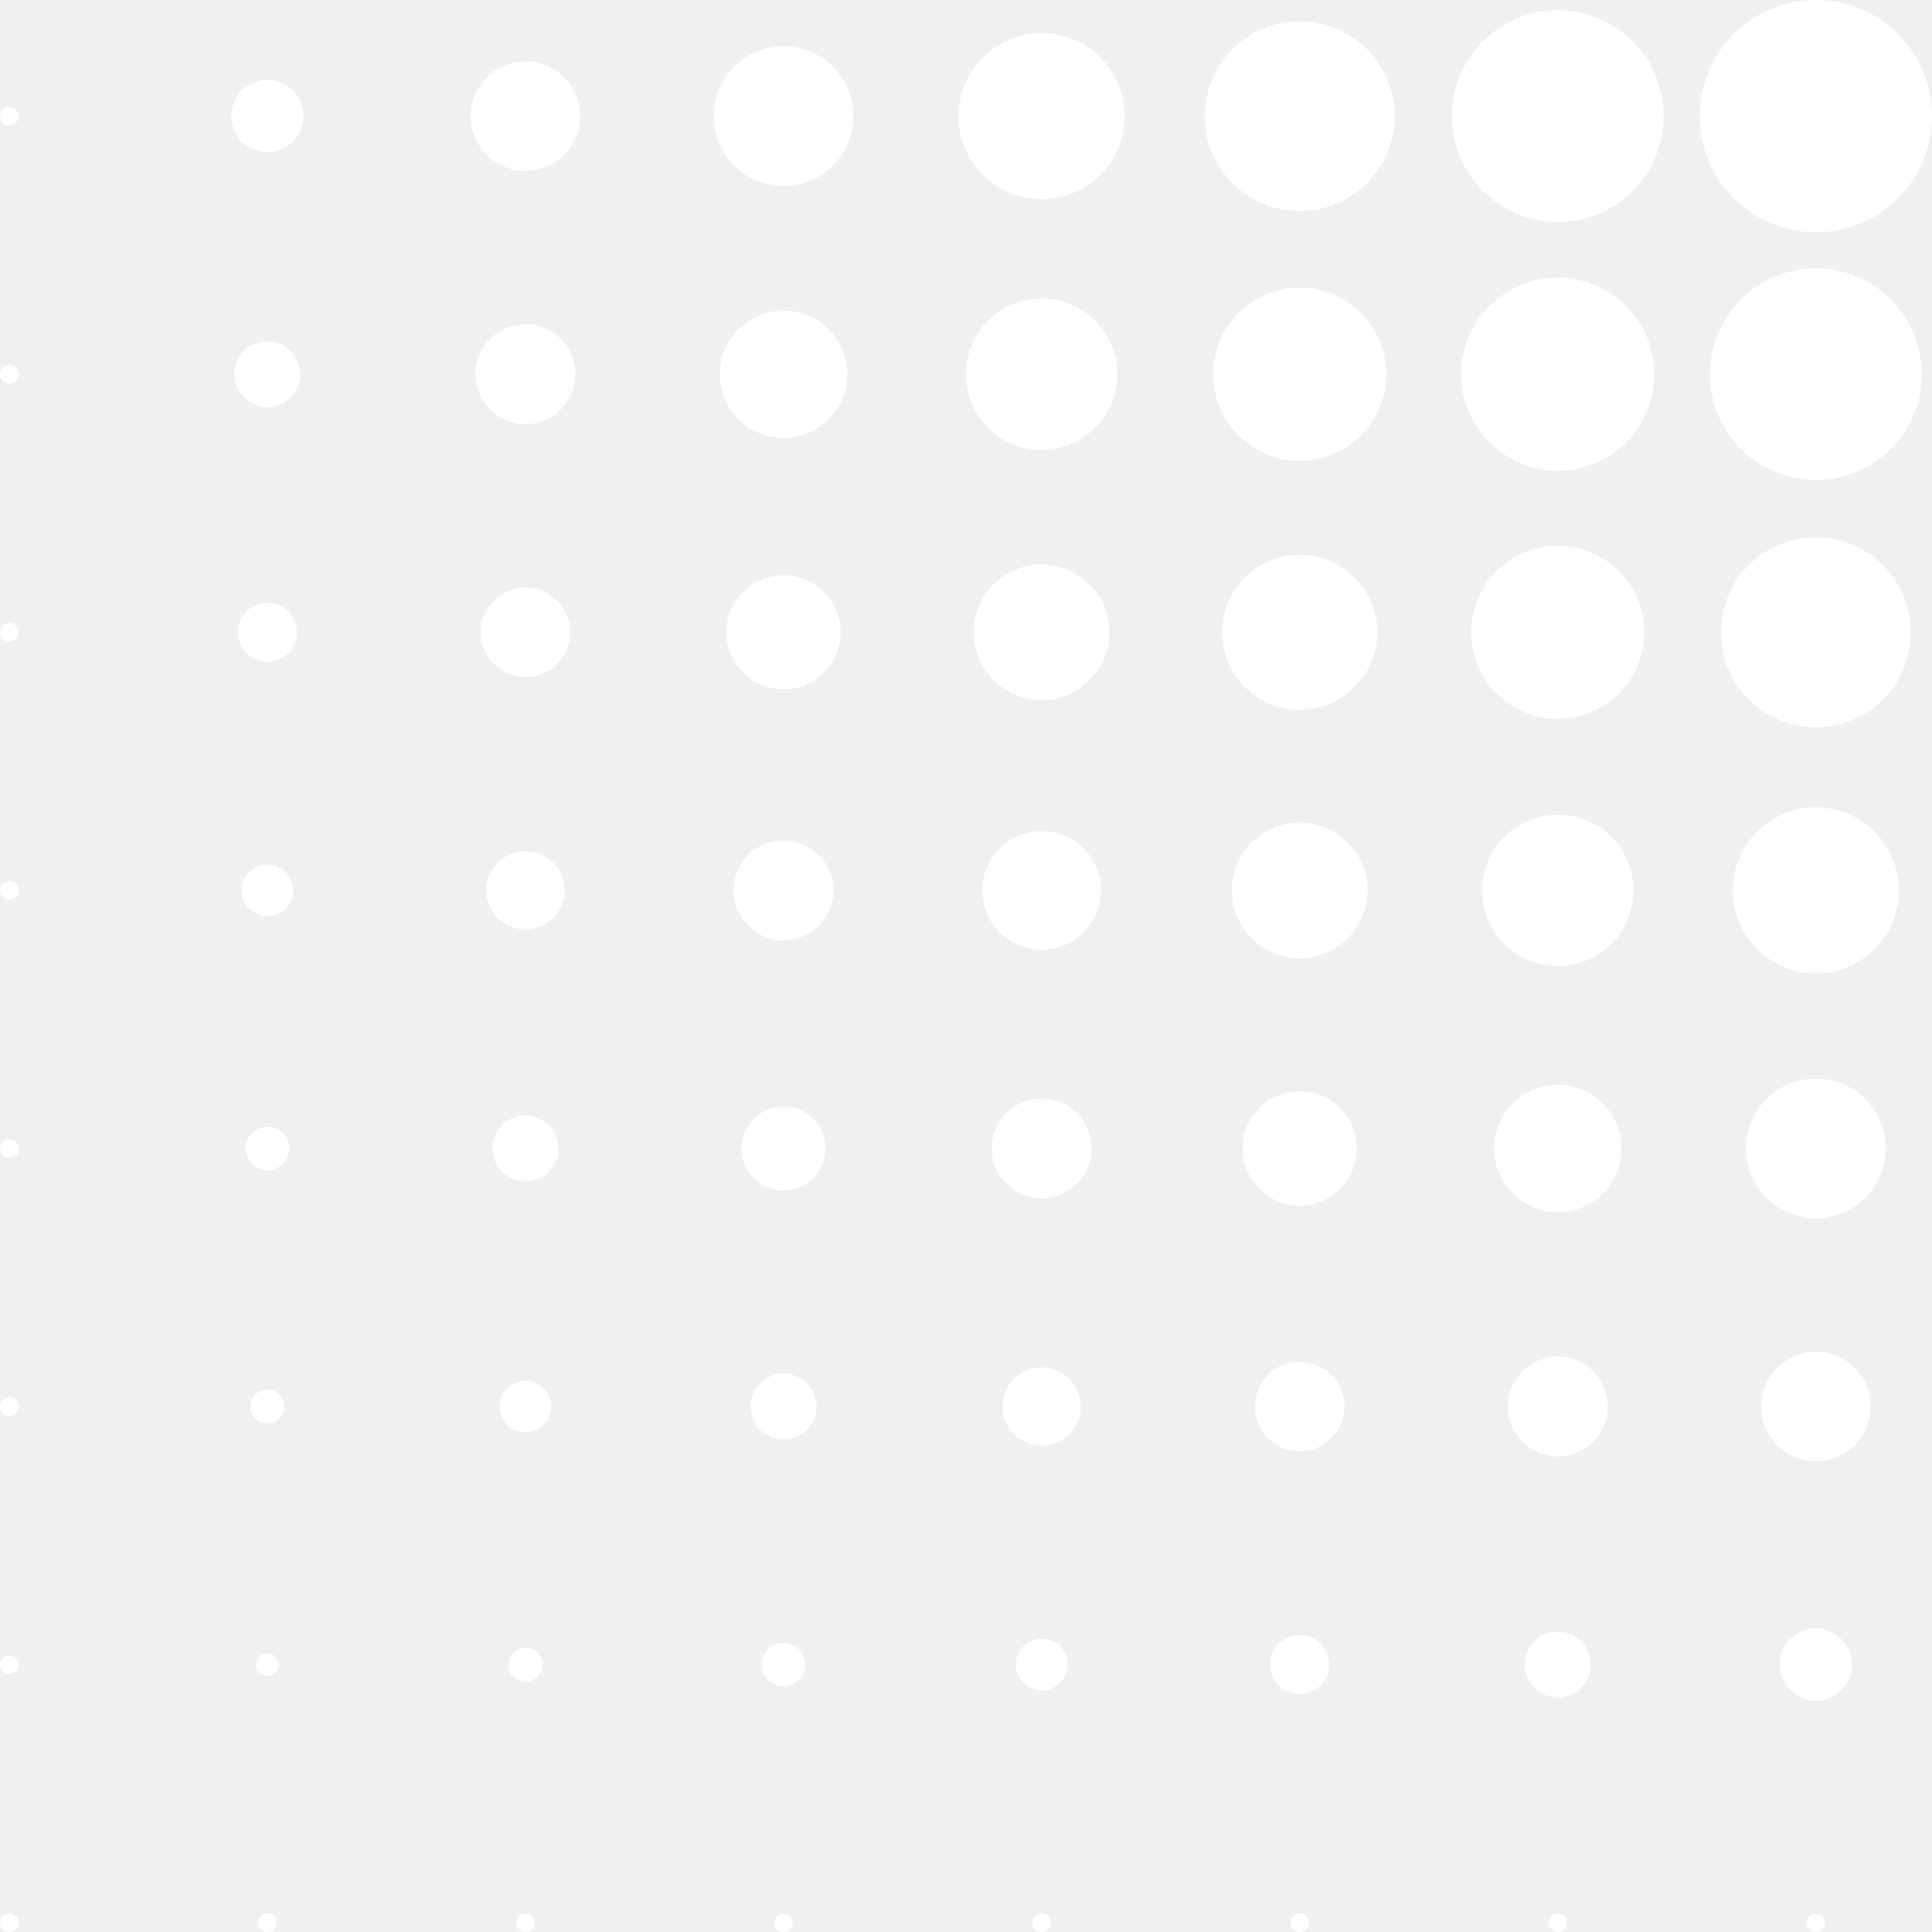
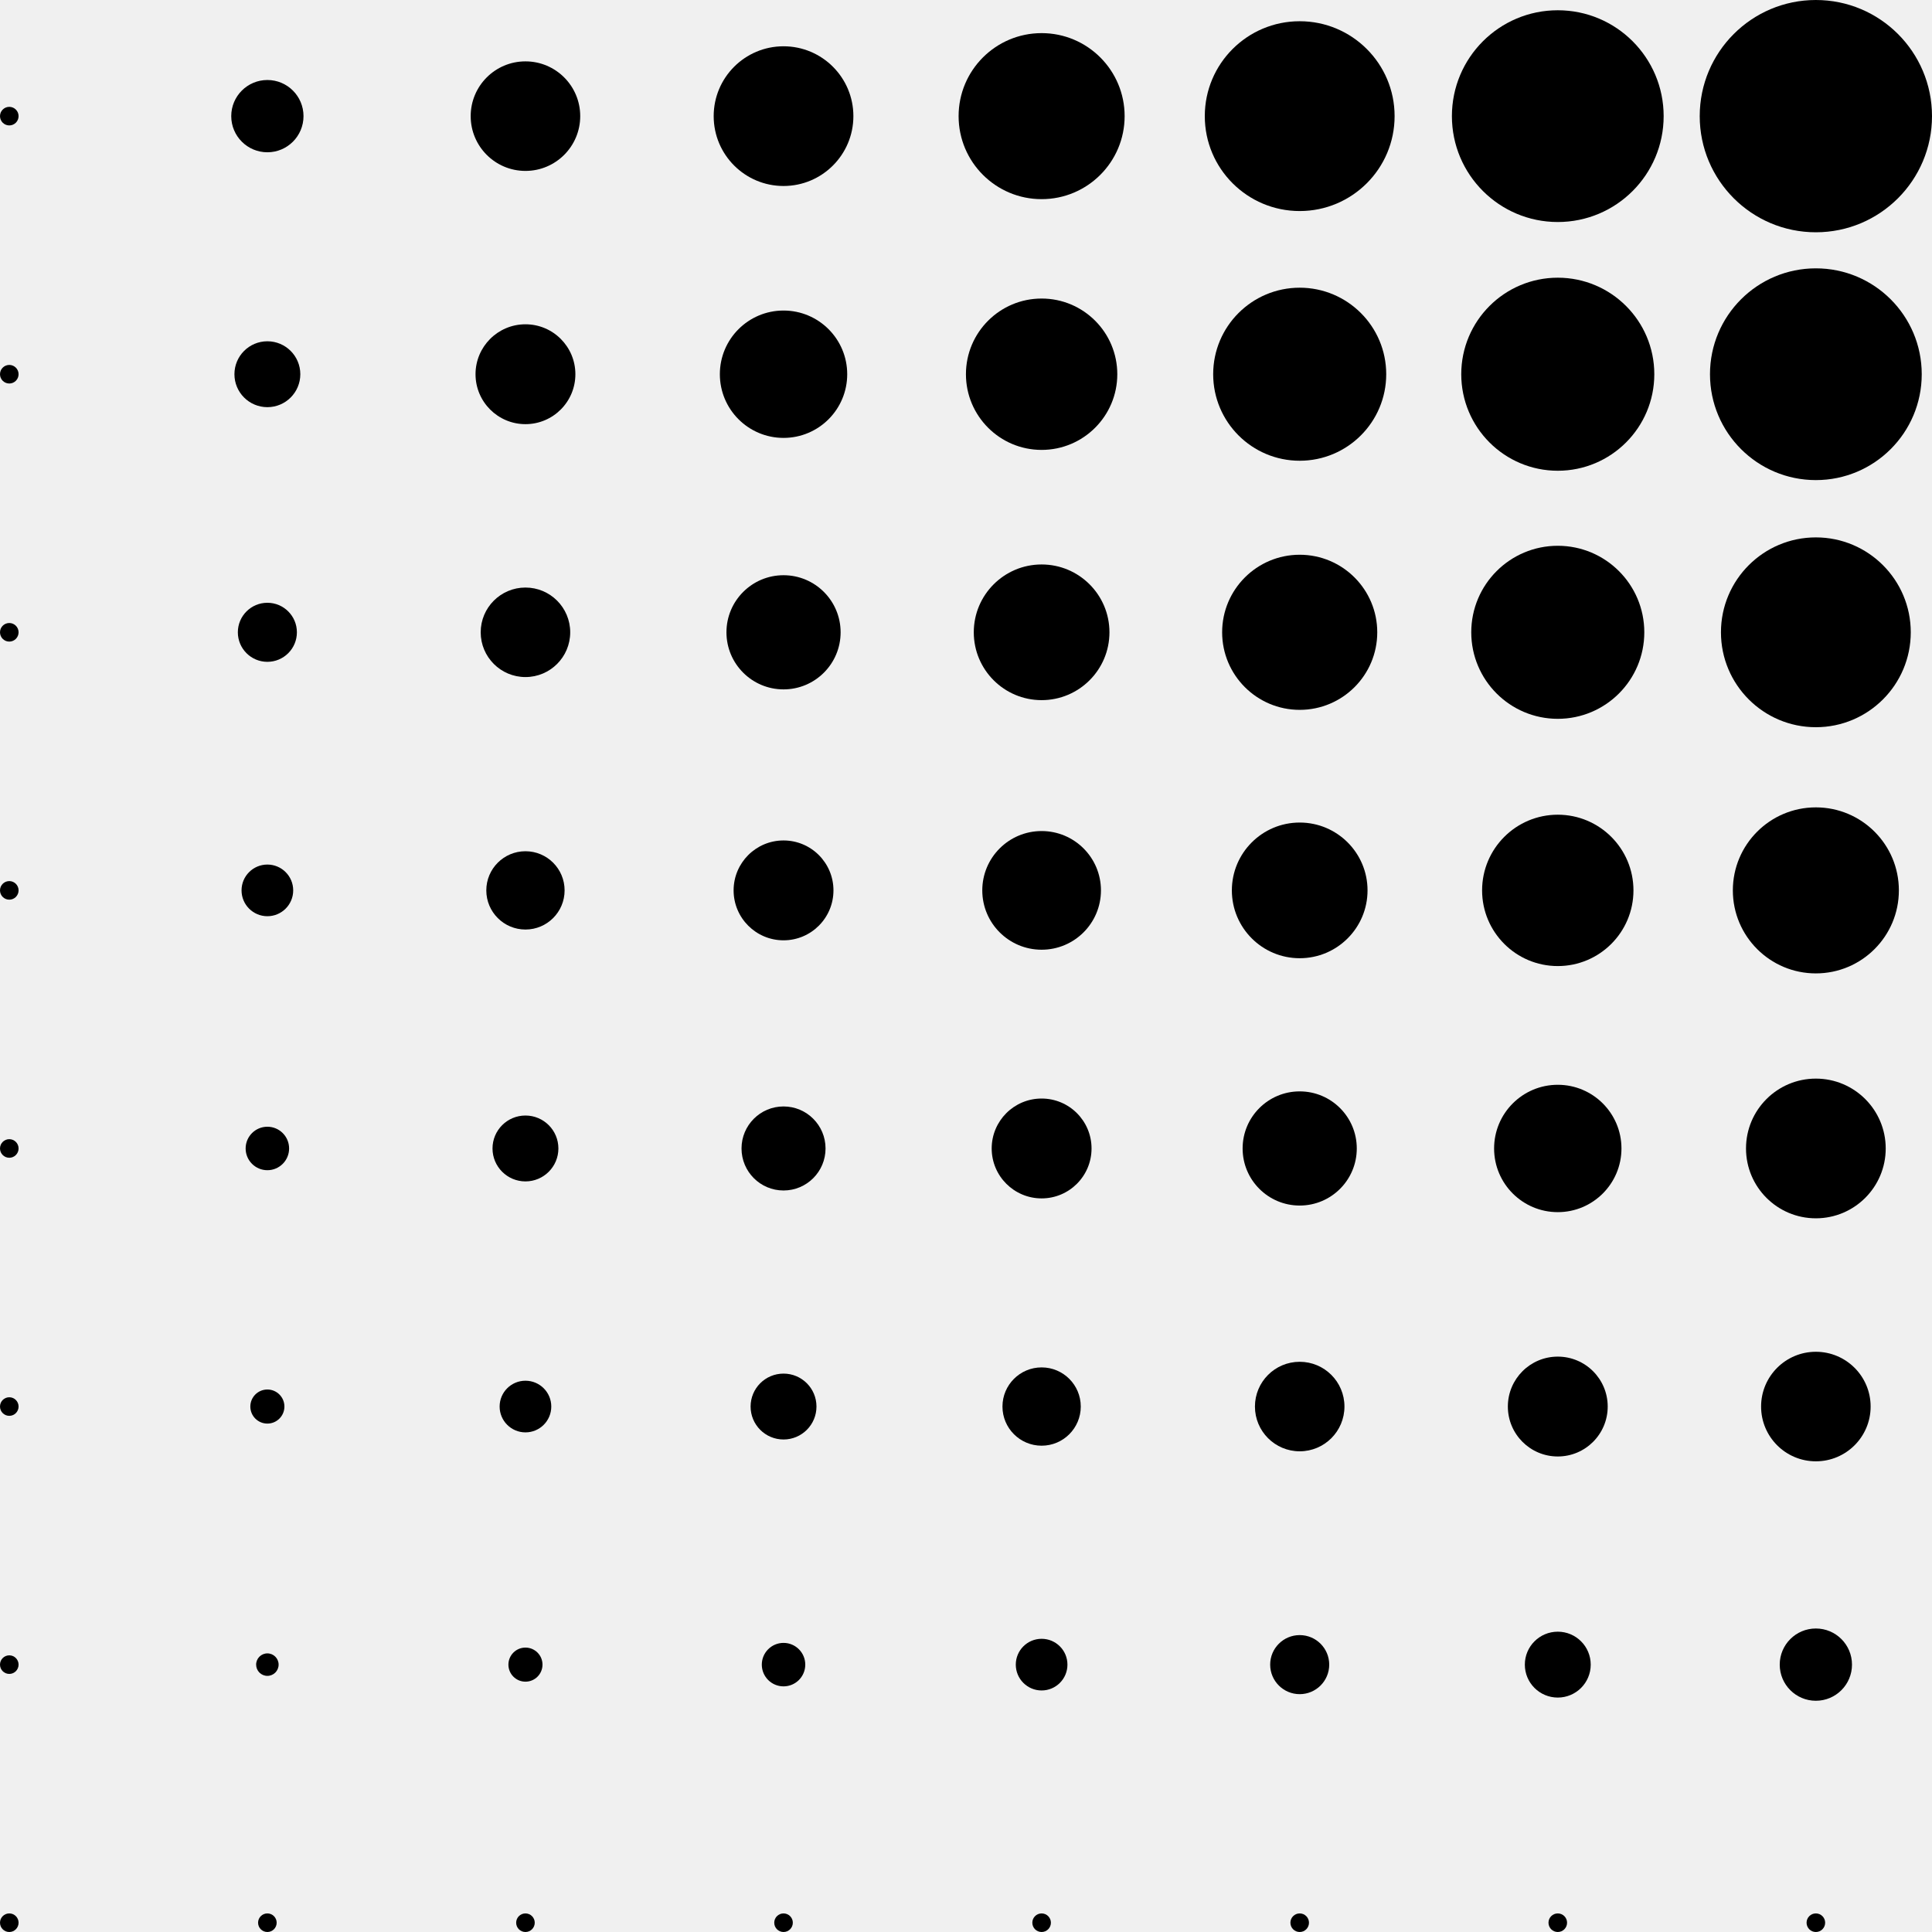
- <svg xmlns="http://www.w3.org/2000/svg" viewBox="0 0 479.676 479.676" fill="#ffffff">
+ <svg xmlns="http://www.w3.org/2000/svg" viewBox="0 0 479.676 479.676" fill="currentColor">
  <g>
    <path d="m 0,0 c 0.955,0 1.73,-0.775 1.73,-1.73 0,-0.956 -0.775,-1.73 -1.73,-1.73 -0.955,0 -1.73,0.774 -1.73,1.73 C -1.73,-0.775 -0.955,0 0,0" transform="matrix(1.333333,0,0,-1.333333,2.3068,26.52813)" />
    <path d="m 0,0 c 3.716,0 6.728,-3.012 6.728,-6.728 0,-3.716 -3.012,-6.729 -6.728,-6.729 -3.716,0 -6.728,3.013 -6.728,6.729 C -6.728,-3.012 -3.716,0 0,0" transform="matrix(1.333333,0,0,-1.333333,66.38307,19.86373)" />
    <path d="m 0,0 c 5.632,0 10.198,-4.566 10.198,-10.198 0,-5.633 -4.566,-10.199 -10.198,-10.199 -5.632,0 -10.198,4.566 -10.198,10.199 C -10.198,-4.566 -5.632,0 0,0" transform="matrix(1.333333,0,0,-1.333333,130.4595,15.23707)" />
    <path d="m 0,0 c 7.184,0 13.007,-5.824 13.007,-13.007 0,-7.184 -5.823,-13.007 -13.007,-13.007 -7.184,0 -13.007,5.823 -13.007,13.007 C -13.007,-5.824 -7.184,0 0,0" transform="matrix(1.333333,0,0,-1.333333,194.5357,11.49187)" />
    <path d="m 0,0 c 8.537,0 15.458,-6.921 15.458,-15.458 0,-8.537 -6.921,-15.458 -15.458,-15.458 -8.537,0 -15.458,6.921 -15.458,15.458 C -15.458,-6.921 -8.537,0 0,0" transform="matrix(1.333333,0,0,-1.333333,258.6121,8.2244)" />
    <path d="m 0,0 c 9.76,0 17.672,-7.912 17.672,-17.672 0,-9.761 -7.912,-17.673 -17.672,-17.673 -9.76,0 -17.672,7.912 -17.672,17.673 C -17.672,-7.912 -9.76,0 0,0" transform="matrix(1.333333,0,0,-1.333333,322.6884,5.271733)" />
    <path d="m 0,0 c 10.888,0 19.715,-8.827 19.715,-19.715 0,-10.889 -8.827,-19.716 -19.715,-19.716 -10.888,0 -19.715,8.827 -19.715,19.716 C -19.715,-8.827 -10.888,0 0,0" transform="matrix(1.333333,0,0,-1.333333,386.7648,2.547867)" />
    <path d="m 0,0 c 11.944,0 21.626,-9.682 21.626,-21.626 0,-11.943 -9.682,-21.626 -21.626,-21.626 -11.944,0 -21.626,9.683 -21.626,21.626 C -21.626,-9.682 -11.944,0 0,0" transform="matrix(1.333333,0,0,-1.333333,450.8411,5.3333333e-4)" />
    <path d="m 0,0 c 0.955,0 1.73,-0.775 1.73,-1.73 0,-0.956 -0.775,-1.73 -1.73,-1.73 -0.955,0 -1.73,0.774 -1.73,1.73 C -1.73,-0.775 -0.955,0 0,0" transform="matrix(1.333333,0,0,-1.333333,2.3068,90.60453)" />
    <path d="m 0,0 c 3.388,0 6.134,-2.746 6.134,-6.134 0,-3.388 -2.746,-6.134 -6.134,-6.134 -3.388,0 -6.134,2.746 -6.134,6.134 C -6.134,-2.746 -3.388,0 0,0" transform="matrix(1.333333,0,0,-1.333333,66.38307,84.73253)" />
    <path d="m 0,0 c 5.135,0 9.297,-4.163 9.297,-9.297 0,-5.135 -4.162,-9.298 -9.297,-9.298 -5.135,0 -9.297,4.163 -9.297,9.298 C -9.297,-4.163 -5.135,0 0,0" transform="matrix(1.333333,0,0,-1.333333,130.4595,80.51467)" />
    <path d="m 0,0 c 6.549,0 11.858,-5.309 11.858,-11.858 0,-6.549 -5.309,-11.858 -11.858,-11.858 -6.549,0 -11.858,5.309 -11.858,11.858 C -11.858,-5.309 -6.549,0 0,0" transform="matrix(1.333333,0,0,-1.333333,194.5357,77.1004)" />
    <path d="m 0,0 c 7.783,0 14.092,-6.309 14.092,-14.092 0,-7.783 -6.309,-14.093 -14.092,-14.093 -7.783,0 -14.092,6.31 -14.092,14.093 C -14.092,-6.309 -7.783,0 0,0" transform="matrix(1.333333,0,0,-1.333333,258.6121,74.1216)" />
    <path d="m 0,0 c 8.898,0 16.111,-7.213 16.111,-16.111 0,-8.898 -7.213,-16.111 -16.111,-16.111 -8.898,0 -16.111,7.213 -16.111,16.111 C -16.111,-7.213 -8.898,0 0,0" transform="matrix(1.333333,0,0,-1.333333,322.6884,71.42973)" />
    <path d="M 0,0 C 9.927,0 17.974,-8.047 17.974,-17.974 17.974,-27.9 9.927,-35.947 0,-35.947 c -9.927,0 -17.974,8.047 -17.974,17.973 C -17.974,-8.047 -9.927,0 0,0" transform="matrix(1.333333,0,0,-1.333333,386.7648,68.9464)" />
    <path d="m 0,0 c 10.888,0 19.715,-8.827 19.715,-19.715 0,-10.889 -8.827,-19.716 -19.715,-19.716 -10.888,0 -19.715,8.827 -19.715,19.716 C -19.715,-8.827 -10.888,0 0,0" transform="matrix(1.333333,0,0,-1.333333,450.8411,66.62413)" />
    <path d="m 0,0 c 0.955,0 1.73,-0.775 1.73,-1.73 0,-0.956 -0.775,-1.73 -1.73,-1.73 -0.955,0 -1.73,0.774 -1.73,1.73 C -1.73,-0.775 -0.955,0 0,0" transform="matrix(1.333333,0,0,-1.333333,2.3068,154.6808)" />
    <path d="m 0,0 c 3.037,0 5.498,-2.462 5.498,-5.498 0,-3.037 -2.461,-5.499 -5.498,-5.499 -3.037,0 -5.498,2.462 -5.498,5.499 C -5.498,-2.462 -3.037,0 0,0" transform="matrix(1.333333,0,0,-1.333333,66.38307,149.6564)" />
    <path d="m 0,0 c 4.603,0 8.334,-3.731 8.334,-8.334 0,-4.603 -3.731,-8.334 -8.334,-8.334 -4.603,0 -8.334,3.731 -8.334,8.334 C -8.334,-3.731 -4.603,0 0,0" transform="matrix(1.333333,0,0,-1.333333,130.4595,145.8756)" />
    <path d="m 0,0 c 5.87,0 10.629,-4.759 10.629,-10.629 0,-5.871 -4.759,-10.63 -10.629,-10.63 -5.87,0 -10.629,4.759 -10.629,10.63 C -10.629,-4.759 -5.87,0 0,0" transform="matrix(1.333333,0,0,-1.333333,194.5357,142.8151)" />
    <path d="m 0,0 c 6.976,0 12.632,-5.656 12.632,-12.632 0,-6.976 -5.656,-12.632 -12.632,-12.632 -6.976,0 -12.632,5.656 -12.632,12.632 C -12.632,-5.656 -6.976,0 0,0" transform="matrix(1.333333,0,0,-1.333333,258.6121,140.1449)" />
    <path d="m 0,0 c 7.976,0 14.442,-6.466 14.442,-14.442 0,-7.976 -6.466,-14.441 -14.442,-14.441 -7.976,0 -14.442,6.465 -14.442,14.441 C -14.442,-6.466 -7.976,0 0,0" transform="matrix(1.333333,0,0,-1.333333,322.6884,137.732)" />
    <path d="m 0,0 c 8.898,0 16.111,-7.213 16.111,-16.111 0,-8.898 -7.213,-16.111 -16.111,-16.111 -8.898,0 -16.111,7.213 -16.111,16.111 C -16.111,-7.213 -8.898,0 0,0" transform="matrix(1.333333,0,0,-1.333333,386.7648,135.506)" />
    <path d="m 0,0 c 9.76,0 17.672,-7.912 17.672,-17.672 0,-9.761 -7.912,-17.673 -17.672,-17.673 -9.76,0 -17.672,7.912 -17.672,17.673 C -17.672,-7.912 -9.76,0 0,0" transform="matrix(1.333333,0,0,-1.333333,450.8411,133.4244)" />
    <path d="m 0,0 c 0.955,0 1.73,-0.775 1.73,-1.73 0,-0.956 -0.775,-1.73 -1.73,-1.73 -0.955,0 -1.73,0.774 -1.73,1.73 C -1.73,-0.775 -0.955,0 0,0" transform="matrix(1.333333,0,0,-1.333333,2.3068,218.7572)" />
    <path d="m 0,0 c 2.656,0 4.809,-2.153 4.809,-4.809 0,-2.657 -2.153,-4.81 -4.809,-4.81 -2.656,0 -4.809,2.153 -4.809,4.81 C -4.809,-2.153 -2.656,0 0,0" transform="matrix(1.333333,0,0,-1.333333,66.38307,214.6515)" />
    <path d="m 0,0 c 4.026,0 7.29,-3.264 7.29,-7.29 0,-4.026 -3.264,-7.289 -7.29,-7.289 -4.026,0 -7.29,3.263 -7.29,7.289 C -7.29,-3.264 -4.026,0 0,0" transform="matrix(1.333333,0,0,-1.333333,130.4595,211.3444)" />
    <path d="m 0,0 c 5.135,0 9.297,-4.163 9.297,-9.297 0,-5.135 -4.162,-9.298 -9.297,-9.298 -5.135,0 -9.297,4.163 -9.297,9.298 C -9.297,-4.163 -5.135,0 0,0" transform="matrix(1.333333,0,0,-1.333333,194.5357,208.6673)" />
    <path d="m 0,0 c 6.102,0 11.049,-4.947 11.049,-11.049 0,-6.102 -4.947,-11.049 -11.049,-11.049 -6.102,0 -11.049,4.947 -11.049,11.049 C -11.049,-4.947 -6.102,0 0,0" transform="matrix(1.333333,0,0,-1.333333,258.6121,206.3319)" />
    <path d="m 0,0 c 6.976,0 12.632,-5.656 12.632,-12.632 0,-6.976 -5.656,-12.632 -12.632,-12.632 -6.976,0 -12.632,5.656 -12.632,12.632 C -12.632,-5.656 -6.976,0 0,0" transform="matrix(1.333333,0,0,-1.333333,322.6884,204.2213)" />
    <path d="m 0,0 c 7.783,0 14.092,-6.309 14.092,-14.092 0,-7.783 -6.309,-14.093 -14.092,-14.093 -7.783,0 -14.092,6.31 -14.092,14.093 C -14.092,-6.309 -7.783,0 0,0" transform="matrix(1.333333,0,0,-1.333333,386.7648,202.2743)" />
    <path d="m 0,0 c 8.537,0 15.458,-6.921 15.458,-15.458 0,-8.537 -6.921,-15.458 -15.458,-15.458 -8.537,0 -15.458,6.921 -15.458,15.458 C -15.458,-6.921 -8.537,0 0,0" transform="matrix(1.333333,0,0,-1.333333,450.8411,200.4535)" />
    <path d="m 0,0 c 0.955,0 1.73,-0.775 1.73,-1.73 0,-0.956 -0.775,-1.73 -1.73,-1.73 -0.955,0 -1.73,0.774 -1.73,1.73 C -1.73,-0.775 -0.955,0 0,0" transform="matrix(1.333333,0,0,-1.333333,2.3068,282.8335)" />
    <path d="m 0,0 c 2.235,0 4.047,-1.812 4.047,-4.047 0,-2.235 -1.812,-4.047 -4.047,-4.047 -2.235,0 -4.047,1.812 -4.047,4.047 C -4.047,-1.812 -2.235,0 0,0" transform="matrix(1.333333,0,0,-1.333333,66.38307,279.7444)" />
    <path d="m 0,0 c 3.388,0 6.134,-2.746 6.134,-6.134 0,-3.388 -2.746,-6.134 -6.134,-6.134 -3.388,0 -6.134,2.746 -6.134,6.134 C -6.134,-2.746 -3.388,0 0,0" transform="matrix(1.333333,0,0,-1.333333,130.4595,276.9616)" />
    <path d="m 0,0 c 4.321,0 7.823,-3.503 7.823,-7.823 0,-4.321 -3.502,-7.824 -7.823,-7.824 -4.321,0 -7.823,3.503 -7.823,7.824 C -7.823,-3.503 -4.321,0 0,0" transform="matrix(1.333333,0,0,-1.333333,194.5357,274.7089)" />
    <path d="m 0,0 c 5.135,0 9.297,-4.163 9.297,-9.297 0,-5.135 -4.162,-9.298 -9.297,-9.298 -5.135,0 -9.297,4.163 -9.297,9.298 C -9.297,-4.163 -5.135,0 0,0" transform="matrix(1.333333,0,0,-1.333333,258.6121,272.7437)" />
    <path d="m 0,0 c 5.87,0 10.629,-4.759 10.629,-10.629 0,-5.871 -4.759,-10.63 -10.629,-10.63 -5.87,0 -10.629,4.759 -10.629,10.63 C -10.629,-4.759 -5.87,0 0,0" transform="matrix(1.333333,0,0,-1.333333,322.6884,270.9677)" />
    <path d="m 0,0 c 6.549,0 11.858,-5.309 11.858,-11.858 0,-6.549 -5.309,-11.858 -11.858,-11.858 -6.549,0 -11.858,5.309 -11.858,11.858 C -11.858,-5.309 -6.549,0 0,0" transform="matrix(1.333333,0,0,-1.333333,386.7648,269.3293)" />
    <path d="m 0,0 c 7.184,0 13.007,-5.824 13.007,-13.007 0,-7.184 -5.823,-13.007 -13.007,-13.007 -7.184,0 -13.007,5.823 -13.007,13.007 C -13.007,-5.824 -7.184,0 0,0" transform="matrix(1.333333,0,0,-1.333333,450.8411,267.7972)" />
    <path d="m 0,0 c 0.955,0 1.73,-0.775 1.73,-1.73 0,-0.956 -0.775,-1.73 -1.73,-1.73 -0.955,0 -1.73,0.774 -1.73,1.73 C -1.73,-0.775 -0.955,0 0,0" transform="matrix(1.333333,0,0,-1.333333,2.3068,346.9099)" />
    <path d="m 0,0 c 1.752,0 3.173,-1.421 3.173,-3.173 0,-1.752 -1.421,-3.173 -3.173,-3.173 -1.752,0 -3.173,1.421 -3.173,3.173 C -3.173,-1.421 -1.752,0 0,0" transform="matrix(1.333333,0,0,-1.333333,66.38307,344.986)" />
    <path d="m 0,0 c 2.656,0 4.809,-2.153 4.809,-4.809 0,-2.657 -2.153,-4.81 -4.809,-4.81 -2.656,0 -4.809,2.153 -4.809,4.81 C -4.809,-2.153 -2.656,0 0,0" transform="matrix(1.333333,0,0,-1.333333,130.4595,342.8041)" />
    <path d="m 0,0 c 3.388,0 6.134,-2.746 6.134,-6.134 0,-3.388 -2.746,-6.134 -6.134,-6.134 -3.388,0 -6.134,2.746 -6.134,6.134 C -6.134,-2.746 -3.388,0 0,0" transform="matrix(1.333333,0,0,-1.333333,194.5357,341.0379)" />
    <path d="m 0,0 c 4.026,0 7.29,-3.264 7.29,-7.29 0,-4.026 -3.264,-7.289 -7.29,-7.289 -4.026,0 -7.29,3.263 -7.29,7.289 C -7.29,-3.264 -4.026,0 0,0" transform="matrix(1.333333,0,0,-1.333333,258.6121,339.4971)" />
    <path d="m 0,0 c 4.603,0 8.334,-3.731 8.334,-8.334 0,-4.603 -3.731,-8.334 -8.334,-8.334 -4.603,0 -8.334,3.731 -8.334,8.334 C -8.334,-3.731 -4.603,0 0,0" transform="matrix(1.333333,0,0,-1.333333,322.6884,338.1047)" />
    <path d="m 0,0 c 5.135,0 9.297,-4.163 9.297,-9.297 0,-5.135 -4.162,-9.298 -9.297,-9.298 -5.135,0 -9.297,4.163 -9.297,9.298 C -9.297,-4.163 -5.135,0 0,0" transform="matrix(1.333333,0,0,-1.333333,386.7648,336.82)" />
    <path d="m 0,0 c 5.632,0 10.198,-4.566 10.198,-10.198 0,-5.633 -4.566,-10.199 -10.198,-10.199 -5.632,0 -10.198,4.566 -10.198,10.199 C -10.198,-4.566 -5.632,0 0,0" transform="matrix(1.333333,0,0,-1.333333,450.8411,335.6188)" />
    <path d="m 0,0 c 0.955,0 1.73,-0.775 1.73,-1.73 0,-0.956 -0.775,-1.73 -1.73,-1.73 -0.955,0 -1.73,0.774 -1.73,1.73 C -1.73,-0.775 -0.955,0 0,0" transform="matrix(1.333333,0,0,-1.333333,2.3068,410.9863)" />
    <path d="M 0,0 C 1.156,0 2.093,-0.937 2.093,-2.093 2.093,-3.25 1.156,-4.187 0,-4.187 c -1.156,0 -2.093,0.937 -2.093,2.094 C -2.093,-0.937 -1.156,0 0,0" transform="matrix(1.333333,0,0,-1.333333,66.38307,410.5017)" />
    <path d="m 0,0 c 1.752,0 3.173,-1.421 3.173,-3.173 0,-1.752 -1.421,-3.173 -3.173,-3.173 -1.752,0 -3.173,1.421 -3.173,3.173 C -3.173,-1.421 -1.752,0 0,0" transform="matrix(1.333333,0,0,-1.333333,130.4595,409.0623)" />
    <path d="m 0,0 c 2.235,0 4.047,-1.812 4.047,-4.047 0,-2.235 -1.812,-4.047 -4.047,-4.047 -2.235,0 -4.047,1.812 -4.047,4.047 C -4.047,-1.812 -2.235,0 0,0" transform="matrix(1.333333,0,0,-1.333333,194.5357,407.8971)" />
    <path d="m 0,0 c 2.656,0 4.809,-2.153 4.809,-4.809 0,-2.657 -2.153,-4.81 -4.809,-4.81 -2.656,0 -4.809,2.153 -4.809,4.81 C -4.809,-2.153 -2.656,0 0,0" transform="matrix(1.333333,0,0,-1.333333,258.6121,406.8804)" />
    <path d="m 0,0 c 3.037,0 5.498,-2.462 5.498,-5.498 0,-3.037 -2.461,-5.499 -5.498,-5.499 -3.037,0 -5.498,2.462 -5.498,5.499 C -5.498,-2.462 -3.037,0 0,0" transform="matrix(1.333333,0,0,-1.333333,322.6884,405.9617)" />
    <path d="m 0,0 c 3.388,0 6.134,-2.746 6.134,-6.134 0,-3.388 -2.746,-6.134 -6.134,-6.134 -3.388,0 -6.134,2.746 -6.134,6.134 C -6.134,-2.746 -3.388,0 0,0" transform="matrix(1.333333,0,0,-1.333333,386.7648,405.1143)" />
    <path d="m 0,0 c 3.716,0 6.728,-3.012 6.728,-6.728 0,-3.716 -3.012,-6.729 -6.728,-6.729 -3.716,0 -6.728,3.013 -6.728,6.729 C -6.728,-3.012 -3.716,0 0,0" transform="matrix(1.333333,0,0,-1.333333,450.8411,404.3217)" />
    <path d="m 0,0 c 0.955,0 1.73,-0.775 1.73,-1.73 0,-0.956 -0.775,-1.73 -1.73,-1.73 -0.955,0 -1.73,0.774 -1.73,1.73 C -1.73,-0.775 -0.955,0 0,0" transform="matrix(1.333333,0,0,-1.333333,2.3068,475.0625)" />
    <path d="m 0,0 c 0.955,0 1.73,-0.775 1.73,-1.73 0,-0.956 -0.775,-1.73 -1.73,-1.73 -0.955,0 -1.73,0.774 -1.73,1.73 C -1.73,-0.775 -0.955,0 0,0" transform="matrix(1.333333,0,0,-1.333333,66.38307,475.0625)" />
    <path d="m 0,0 c 0.955,0 1.73,-0.775 1.73,-1.73 0,-0.956 -0.775,-1.73 -1.73,-1.73 -0.955,0 -1.73,0.774 -1.73,1.73 C -1.73,-0.775 -0.955,0 0,0" transform="matrix(1.333333,0,0,-1.333333,130.4595,475.0625)" />
    <path d="m 0,0 c 0.955,0 1.73,-0.775 1.73,-1.73 0,-0.956 -0.775,-1.73 -1.73,-1.73 -0.955,0 -1.73,0.774 -1.73,1.73 C -1.73,-0.775 -0.955,0 0,0" transform="matrix(1.333333,0,0,-1.333333,194.5357,475.0625)" />
    <path d="m 0,0 c 0.955,0 1.73,-0.775 1.73,-1.73 0,-0.956 -0.775,-1.73 -1.73,-1.73 -0.955,0 -1.73,0.774 -1.73,1.73 C -1.73,-0.775 -0.955,0 0,0" transform="matrix(1.333333,0,0,-1.333333,258.6121,475.0625)" />
    <path d="m 0,0 c 0.955,0 1.73,-0.775 1.73,-1.73 0,-0.956 -0.775,-1.73 -1.73,-1.73 -0.955,0 -1.73,0.774 -1.73,1.73 C -1.73,-0.775 -0.955,0 0,0" transform="matrix(1.333333,0,0,-1.333333,322.6884,475.0625)" />
    <path d="m 0,0 c 0.955,0 1.73,-0.775 1.73,-1.73 0,-0.956 -0.775,-1.73 -1.73,-1.73 -0.956,0 -1.73,0.774 -1.73,1.73 C -1.73,-0.775 -0.956,0 0,0" transform="matrix(1.333333,0,0,-1.333333,386.7648,475.0625)" />
    <path d="m 0,0 c 0.956,0 1.73,-0.775 1.73,-1.73 0,-0.956 -0.774,-1.73 -1.73,-1.73 -0.955,0 -1.73,0.774 -1.73,1.73 C -1.73,-0.775 -0.955,0 0,0" transform="matrix(1.333333,0,0,-1.333333,450.8411,475.0625)" />
  </g>
</svg>
